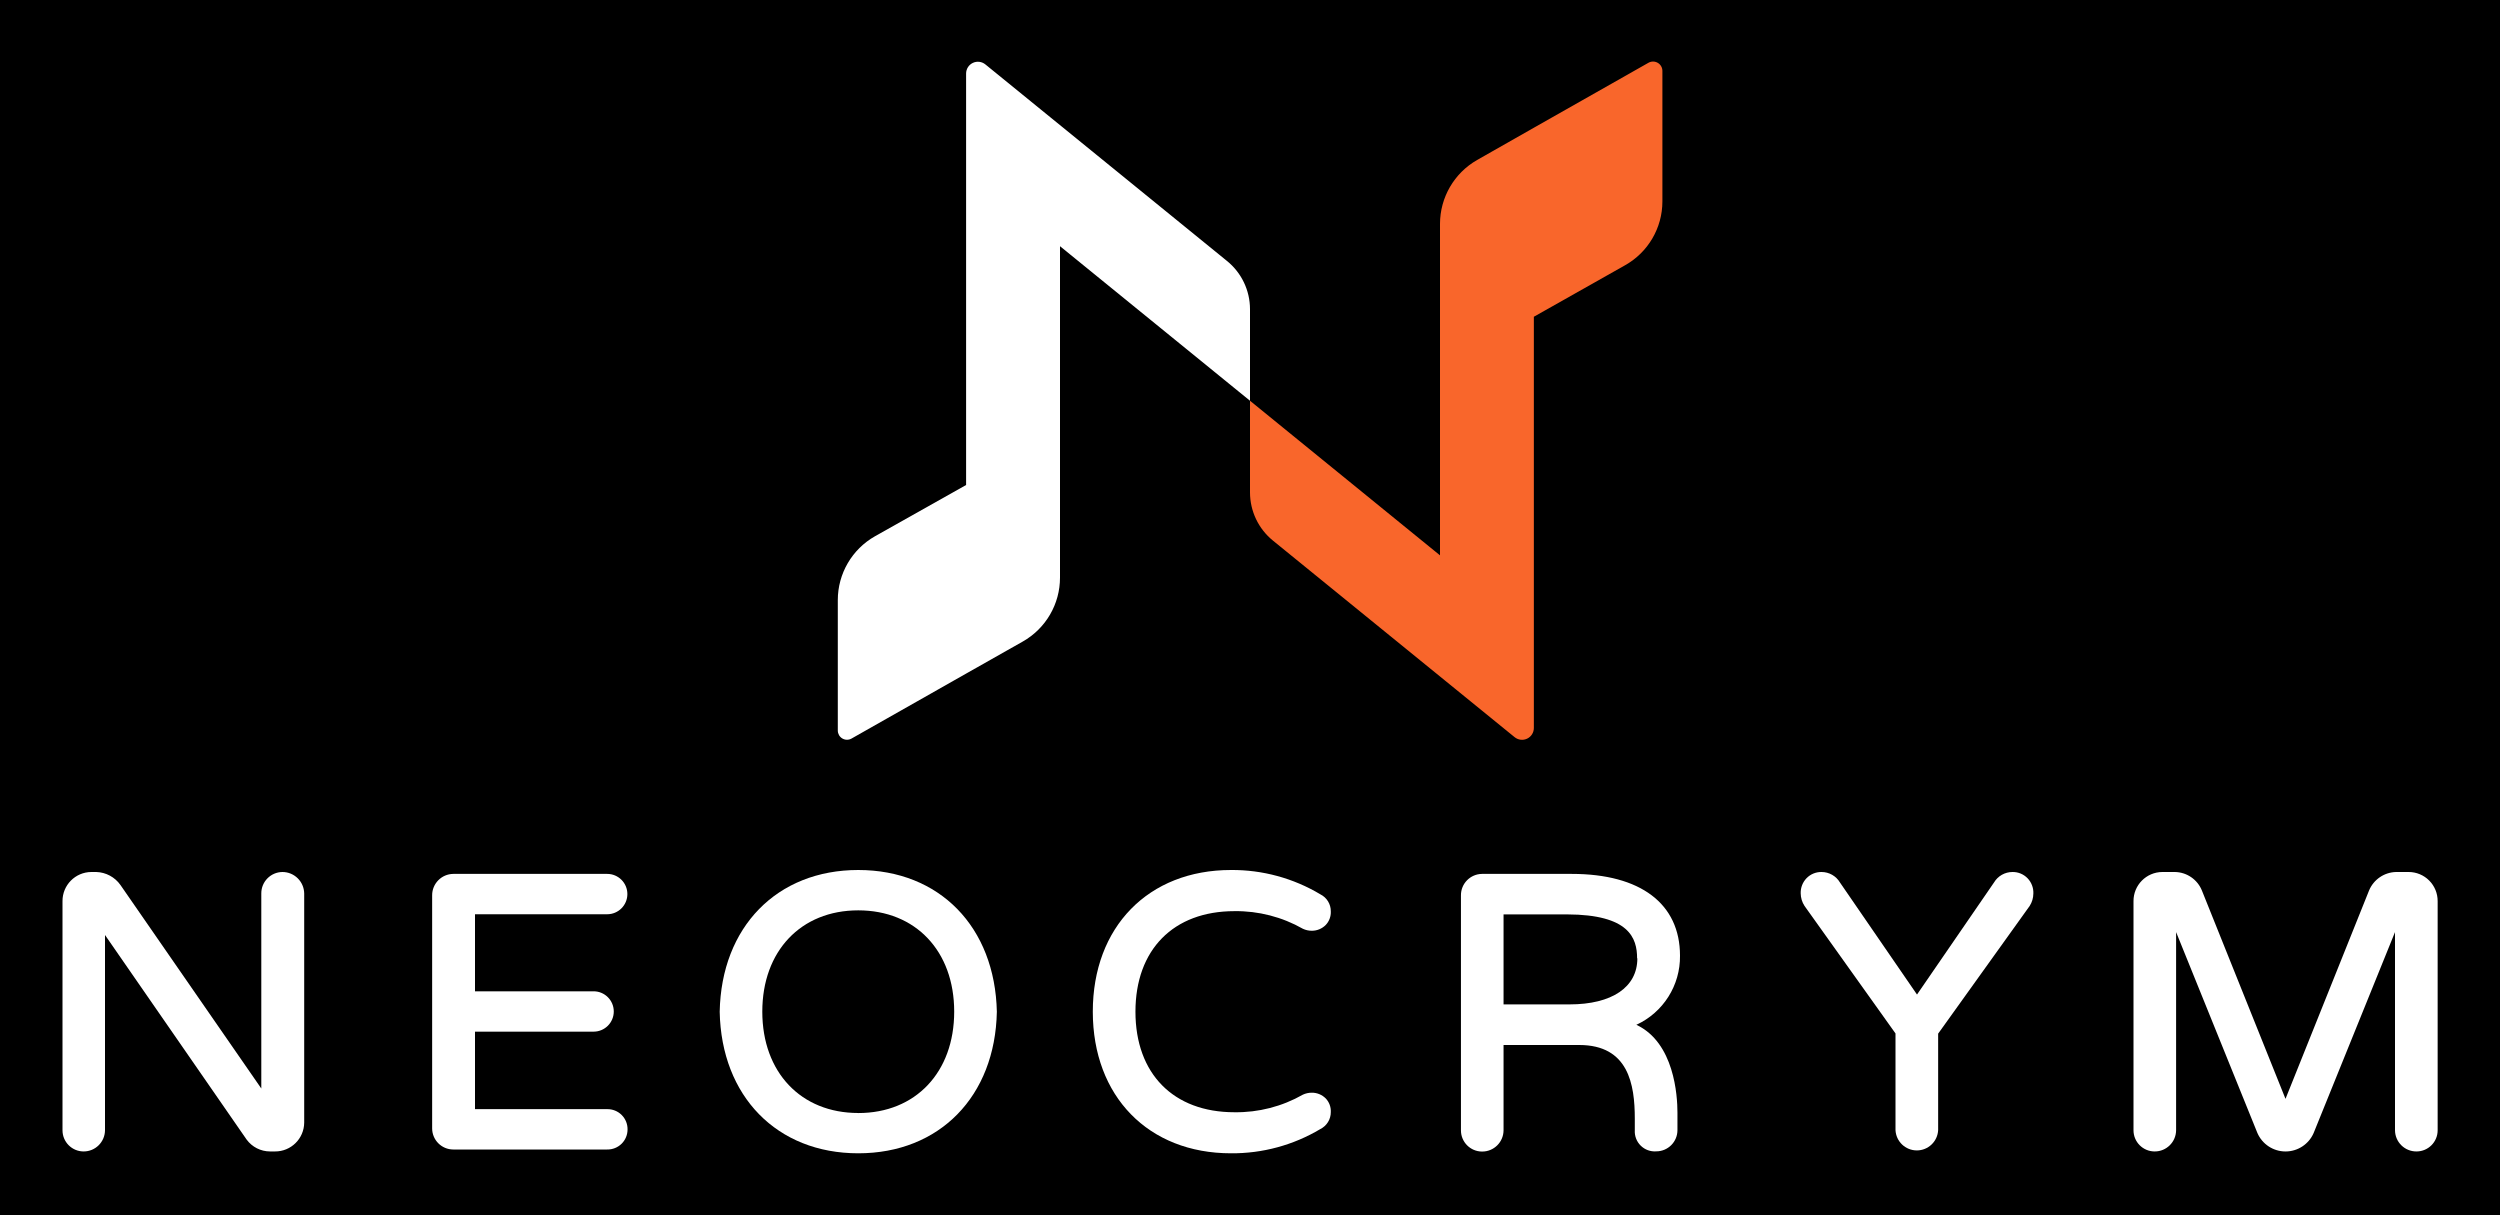
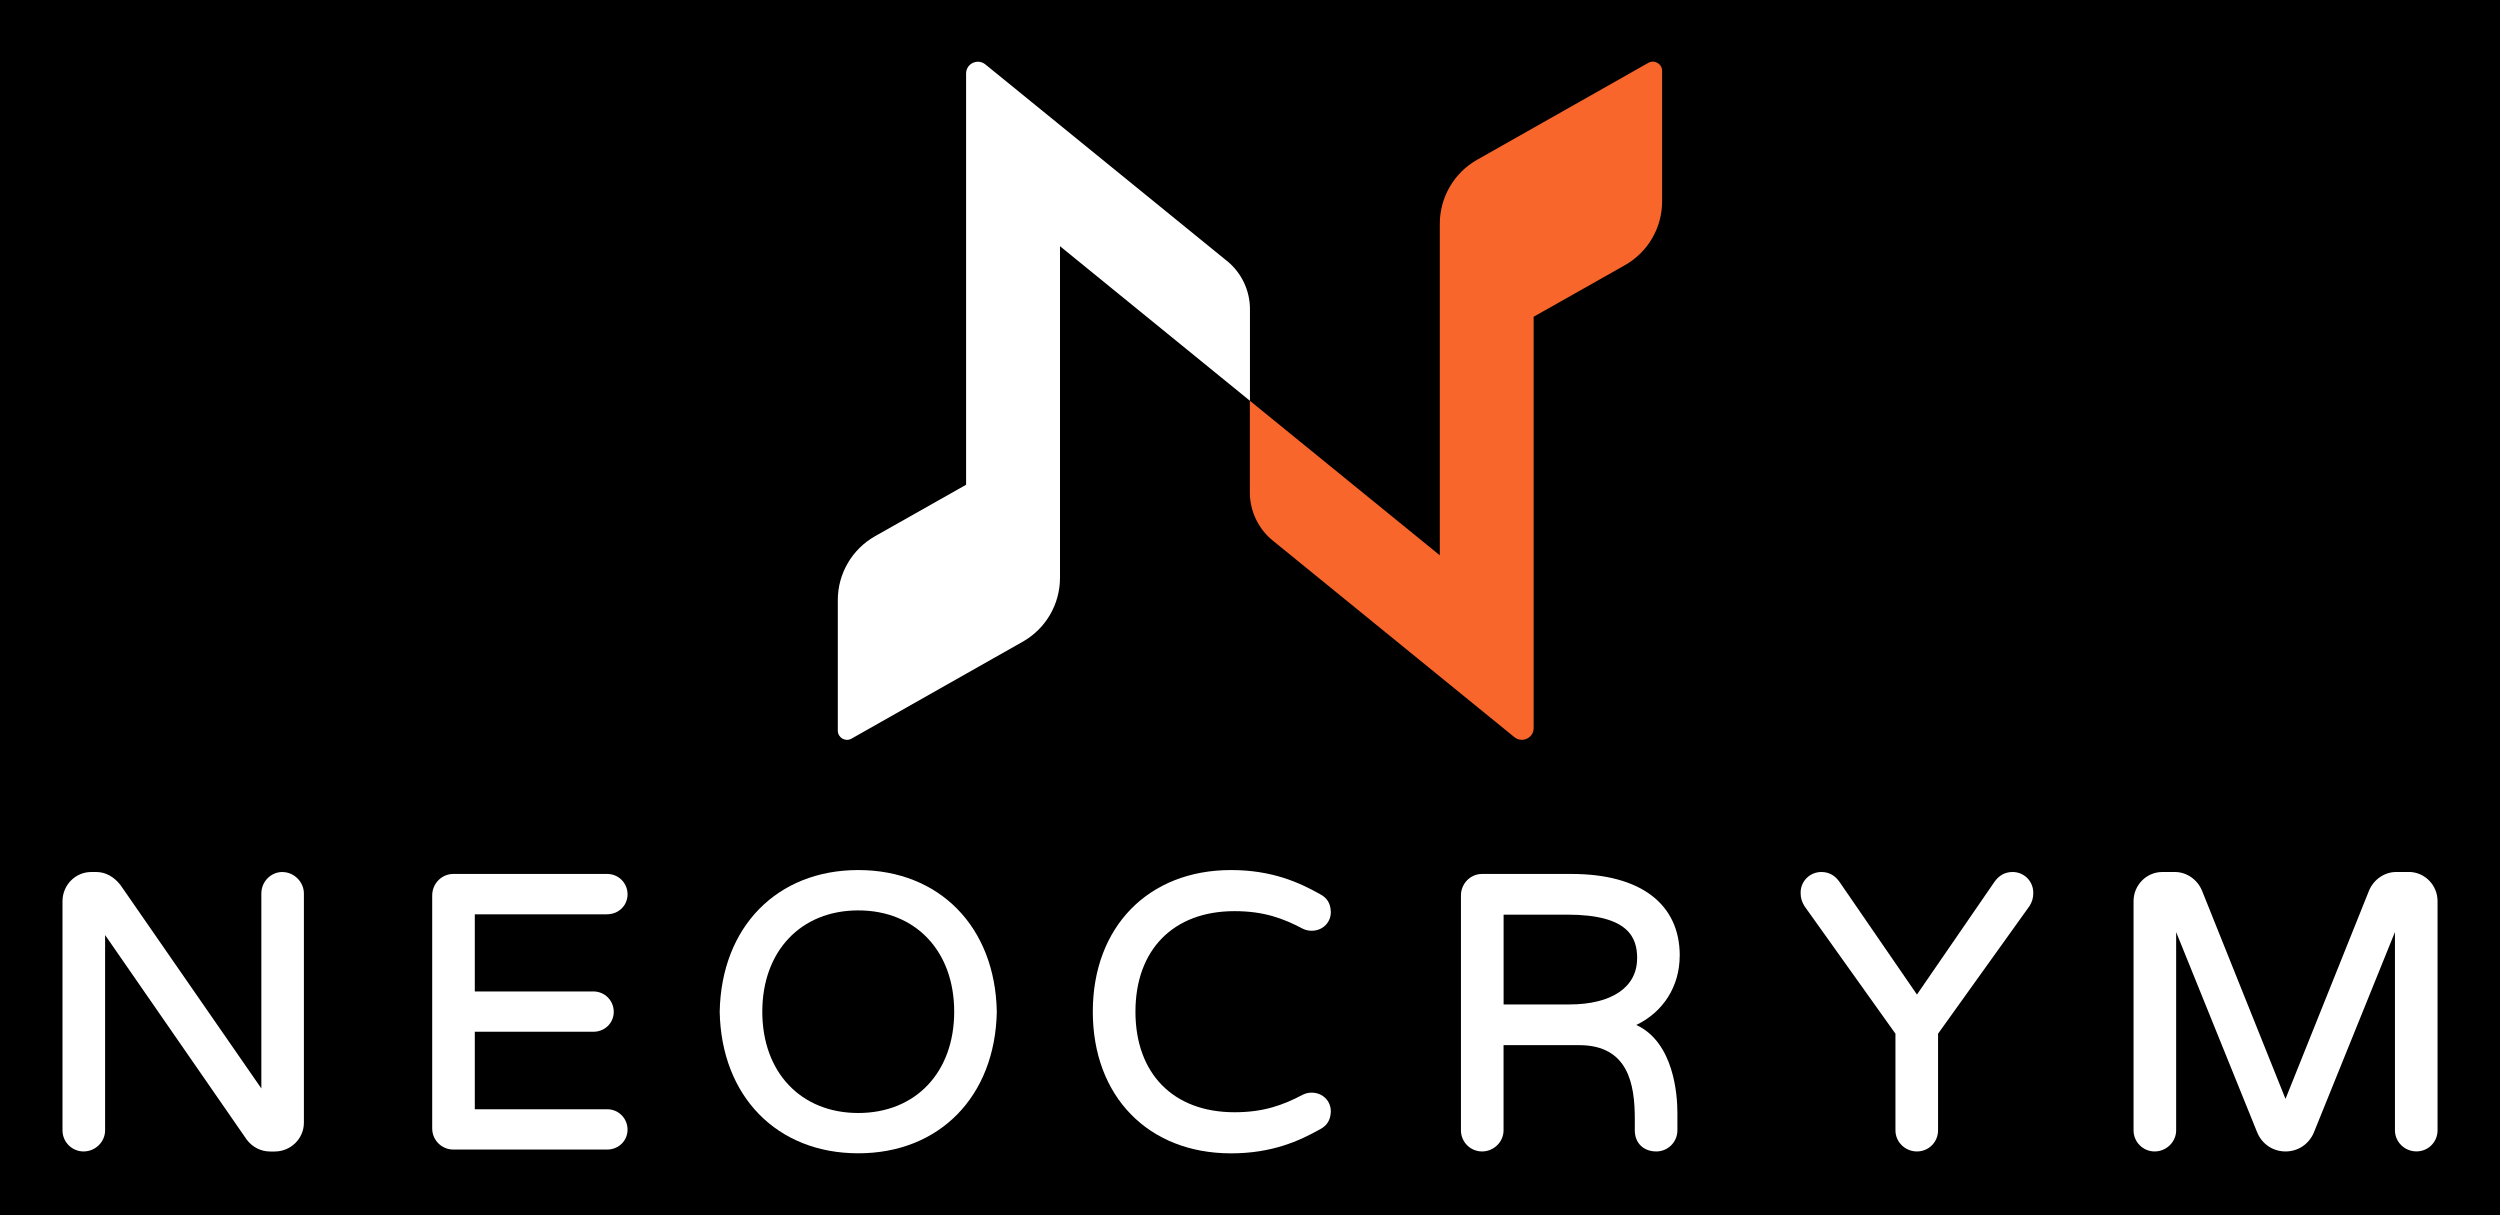
<svg xmlns="http://www.w3.org/2000/svg" id="Background" viewBox="0 0 500 243">
  <defs>
-     <style>.cls-1{fill:#fff;}.cls-2{fill:#f9662b;}</style>
+     <style>.cls-1{fill:#f9662b;}.cls-2{fill:#fff;}</style>
  </defs>
  <rect width="500" height="243" />
-   <path class="cls-1" d="M245.38,52.18l-48.31-39.3a2.36,2.36,0,0,0-3.85,1.81V97L175,107.25A14.67,14.67,0,0,0,167.56,120v26.12a1.84,1.84,0,0,0,2.73,1.6l22.93-13,11.33-6.41a14.68,14.68,0,0,0,7.45-12.8V49.24l38,30.91V61.82A12.41,12.41,0,0,0,245.38,52.18Z" />
-   <path class="cls-2" d="M329.68,12.56l-22.93,13L295.42,32A14.73,14.73,0,0,0,288,44.76v66.31L250,80.15V98.49a12.43,12.43,0,0,0,4.6,9.64l48.32,39.3a2.36,2.36,0,0,0,3.85-1.82V63.35L325,53.06a14.64,14.64,0,0,0,7.48-12.77V14.16A1.87,1.87,0,0,0,329.68,12.56Z" />
-   <path class="cls-1" d="M56.49,174.4a4.27,4.27,0,0,0-4.23,4.3v39L24.09,177a6.15,6.15,0,0,0-4.83-2.6h-1a5.8,5.8,0,0,0-5.76,5.83v45.83a4.23,4.23,0,0,0,4.22,4.23A4.27,4.27,0,0,0,21,226.06V187l28.32,40.91A5.82,5.82,0,0,0,54,230.29H55a5.81,5.81,0,0,0,5.84-5.76V178.7A4.36,4.36,0,0,0,56.49,174.4Z" />
-   <path class="cls-1" d="M121.44,182.85a4,4,0,1,0,0-8.07H90.66a4.27,4.27,0,0,0-4.23,4.3v46.6a4.23,4.23,0,0,0,4.23,4.22h30.78a4,4,0,0,0,4.07-4,4,4,0,0,0-4.07-4.07H95v-15.5h23.72a4,4,0,1,0,0-8.07H95V182.85Z" />
-   <path class="cls-1" d="M171.65,174c-16.25,0-27.39,11.38-27.71,28.35.32,16.93,11.46,28.31,27.71,28.31s27.39-11.38,27.72-28.31v0C199,185.39,187.91,174,171.65,174Zm0,48.6c-11.47,0-19.19-8.15-19.19-20.27s7.72-20.26,19.19-20.26,19.19,8.14,19.19,20.26S183.13,222.61,171.65,222.61Z" />
-   <path class="cls-1" d="M246.89,182.23a27,27,0,0,1,13.7,3.53,4.11,4.11,0,0,0,1.73.39,3.89,3.89,0,0,0,2.84-1.17,3.7,3.7,0,0,0,1-2.71,3.76,3.76,0,0,0-2.08-3.4A34.31,34.31,0,0,0,246.2,174c-16.53,0-27.64,11.39-27.64,28.33s11.11,28.33,27.64,28.33a34.37,34.37,0,0,0,17.87-4.85,3.76,3.76,0,0,0,2.09-3.4h0a3.7,3.7,0,0,0-1-2.71,3.88,3.88,0,0,0-2.84-1.16,4.18,4.18,0,0,0-1.74.39,26.9,26.9,0,0,1-13.69,3.52c-12.21,0-19.8-7.7-19.8-20.11S234.68,182.23,246.89,182.23Z" />
-   <path class="cls-1" d="M336,191.14c0-10.4-7.89-16.36-21.65-16.36H296.41a4.26,4.26,0,0,0-4.22,4.3v47a4.23,4.23,0,0,0,4.22,4.23,4.27,4.27,0,0,0,4.3-4.23V209h15.13c9.86,0,11.12,7.88,11.12,14.74v2.3a4,4,0,0,0,4.3,4.23,4.24,4.24,0,0,0,4.23-4.23v-3.53c0-3.38-.63-14-8.22-17.55A15,15,0,0,0,336,191.14Zm-8.53.53c0,5.77-5.07,9.21-13.58,9.21H300.71v-18h12.74C325.84,182.92,327.42,187.6,327.42,191.67Z" />
-   <path class="cls-1" d="M402.51,174.4a4.3,4.3,0,0,0-3.71,2.1l-15.4,22.41L368,176.51a4.29,4.29,0,0,0-3.71-2.11,4.09,4.09,0,0,0-3,1.26,4.17,4.17,0,0,0-1.15,3,4.68,4.68,0,0,0,.76,2.52l18.2,25.51v19.33a4.27,4.27,0,0,0,8.53,0V206.73l18.31-25.55a4.65,4.65,0,0,0,.73-2.45,4.15,4.15,0,0,0-1.15-3.07A4.09,4.09,0,0,0,402.51,174.4Z" />
-   <path class="cls-1" d="M481.74,174.4h-2.53a6,6,0,0,0-5.4,3.7L457.1,219.77,440.38,178.1a5.93,5.93,0,0,0-5.39-3.7h-2.53a5.8,5.8,0,0,0-5.76,5.83v45.83a4.23,4.23,0,0,0,4.22,4.23,4.27,4.27,0,0,0,4.3-4.23V186.42l16.26,40.18a6.13,6.13,0,0,0,11.25,0L479,186.42v39.64a4.27,4.27,0,0,0,4.31,4.23,4.23,4.23,0,0,0,4.22-4.23V180.23A5.8,5.8,0,0,0,481.74,174.4Z" />
+   <g>
+     <g>
+       <path class="cls-2" d="m245.38,52.18l-48.31-39.3c-1.53-1.25-3.85-.16-3.85,1.81v82.26l-18.21,10.29c-4.6,2.6-7.45,7.48-7.45,12.77v26.13c0,1.38,1.5,2.28,2.72,1.6l22.94-12.99,11.33-6.41c4.6-2.6,7.45-7.48,7.45-12.8V49.24l37.99,30.92v-18.34c0-3.72-1.69-7.29-4.6-9.64Z" />
+       <path class="cls-1" d="m329.68,12.56l-22.94,12.99-11.33,6.41c-4.6,2.6-7.45,7.51-7.45,12.8v66.3l-37.99-30.91v18.34c0,3.72,1.69,7.29,4.6,9.64l48.31,39.3c1.56,1.25,3.85.16,3.85-1.82V63.35l18.21-10.29c4.63-2.6,7.48-7.48,7.48-12.77V14.16c0-1.38-1.53-2.28-2.75-1.6Z" />
+     </g>
+     <g>
+       <path class="cls-2" d="m56.49,174.4c-2.33,0-4.22,1.93-4.22,4.3v38.99l-28.18-40.69c-1.31-1.68-3.02-2.6-4.83-2.6h-1c-3.18,0-5.76,2.62-5.76,5.84v45.83c0,2.33,1.89,4.22,4.22,4.22s4.3-1.89,4.3-4.22v-39.06l28.32,40.91c1.13,1.51,2.84,2.38,4.68,2.38h.92c3.22,0,5.84-2.58,5.84-5.76v-45.83c0-2.33-1.97-4.3-4.3-4.3Z" />
+       <path class="cls-2" d="m121.44,182.85c2.28,0,4.07-1.75,4.07-3.99s-1.79-4.07-4.07-4.07h-30.78c-2.33,0-4.22,1.93-4.22,4.3v46.6c0,2.33,1.89,4.22,4.22,4.22h30.78c2.28,0,4.07-1.75,4.07-3.99s-1.79-4.07-4.07-4.07h-26.48v-15.5h23.72c2.28,0,4.07-1.75,4.07-3.99s-1.79-4.07-4.07-4.07h-23.72v-15.43h26.48Z" />
+       <path class="cls-2" d="m171.65,174.01c-16.25,0-27.39,11.38-27.71,28.34.32,16.93,11.46,28.31,27.71,28.31s27.39-11.38,27.71-28.31v-.03c-.32-16.94-11.46-28.31-27.71-28.31Zm0,48.59c-11.48,0-19.19-8.14-19.19-20.26s7.71-20.26,19.19-20.26,19.19,8.14,19.19,20.26-7.71,20.26-19.19,20.26Z" />
+       <path class="cls-2" d="m246.89,182.23c5.83,0,9.69,1.41,13.7,3.53.7.35,1.44.39,1.73.39,1.11,0,2.12-.41,2.84-1.17.69-.72,1.05-1.71,1-2.72-.08-1.6-.75-2.68-2.08-3.39-4.26-2.4-9.71-4.86-17.88-4.86-16.53,0-27.64,11.38-27.64,28.33s11.11,28.33,27.64,28.33c8.17,0,13.62-2.46,17.87-4.85,1.34-.72,2.01-1.81,2.09-3.4h0c.05-1.01-.32-2-1-2.72-.72-.75-1.72-1.17-2.84-1.17-.28,0-1.02.04-1.74.4-4,2.11-7.86,3.52-13.69,3.52-12.21,0-19.8-7.71-19.8-20.11s7.59-20.11,19.8-20.11Z" />
+       <path class="cls-2" d="m335.95,191.14c0-10.39-7.89-16.35-21.65-16.35h-17.89c-2.33,0-4.22,1.93-4.22,4.3v46.98c0,2.33,1.89,4.22,4.22,4.22s4.3-1.89,4.3-4.22v-17.04h15.12c9.86,0,11.13,7.88,11.13,14.74v2.3c0,2.53,1.73,4.22,4.3,4.22,2.33,0,4.22-1.89,4.22-4.22v-3.53c0-3.39-.63-14.03-8.22-17.55,5.4-2.59,8.68-7.74,8.68-13.85Zm-8.53.54c0,5.77-5.08,9.21-13.58,9.21h-13.12v-17.96h12.74c12.38,0,13.97,4.68,13.97,8.75Z" />
+       <path class="cls-2" d="m402.51,174.4c-1.53,0-2.78.71-3.71,2.1l-15.41,22.41-15.4-22.4c-.93-1.4-2.18-2.11-3.71-2.11-1.15,0-2.22.45-3,1.26-.79.82-1.2,1.91-1.15,3.04,0,.87.25,1.7.76,2.52l18.2,25.52v19.33c0,2.33,1.93,4.22,4.3,4.22s4.22-1.89,4.22-4.22v-19.33l18.31-25.56c.49-.77.73-1.61.73-2.45.05-1.16-.36-2.25-1.15-3.07-.78-.81-1.84-1.26-3-1.26Z" />
+       <path class="cls-2" d="m481.74,174.4h-2.53c-2.3,0-4.47,1.49-5.4,3.71l-16.71,41.67-16.71-41.68c-.92-2.21-3.09-3.7-5.39-3.7h-2.53c-3.18,0-5.76,2.62-5.76,5.84v45.83c0,2.33,1.89,4.22,4.22,4.22s4.3-1.89,4.3-4.22v-39.65l16.26,40.19c1,2.27,3.15,3.68,5.62,3.68s4.62-1.41,5.63-3.71l16.25-40.17v39.65c0,2.33,1.93,4.22,4.3,4.22s4.22-1.89,4.22-4.22v-45.83c0-3.22-2.58-5.84-5.76-5.84Z" />
+     </g>
+   </g>
</svg>
